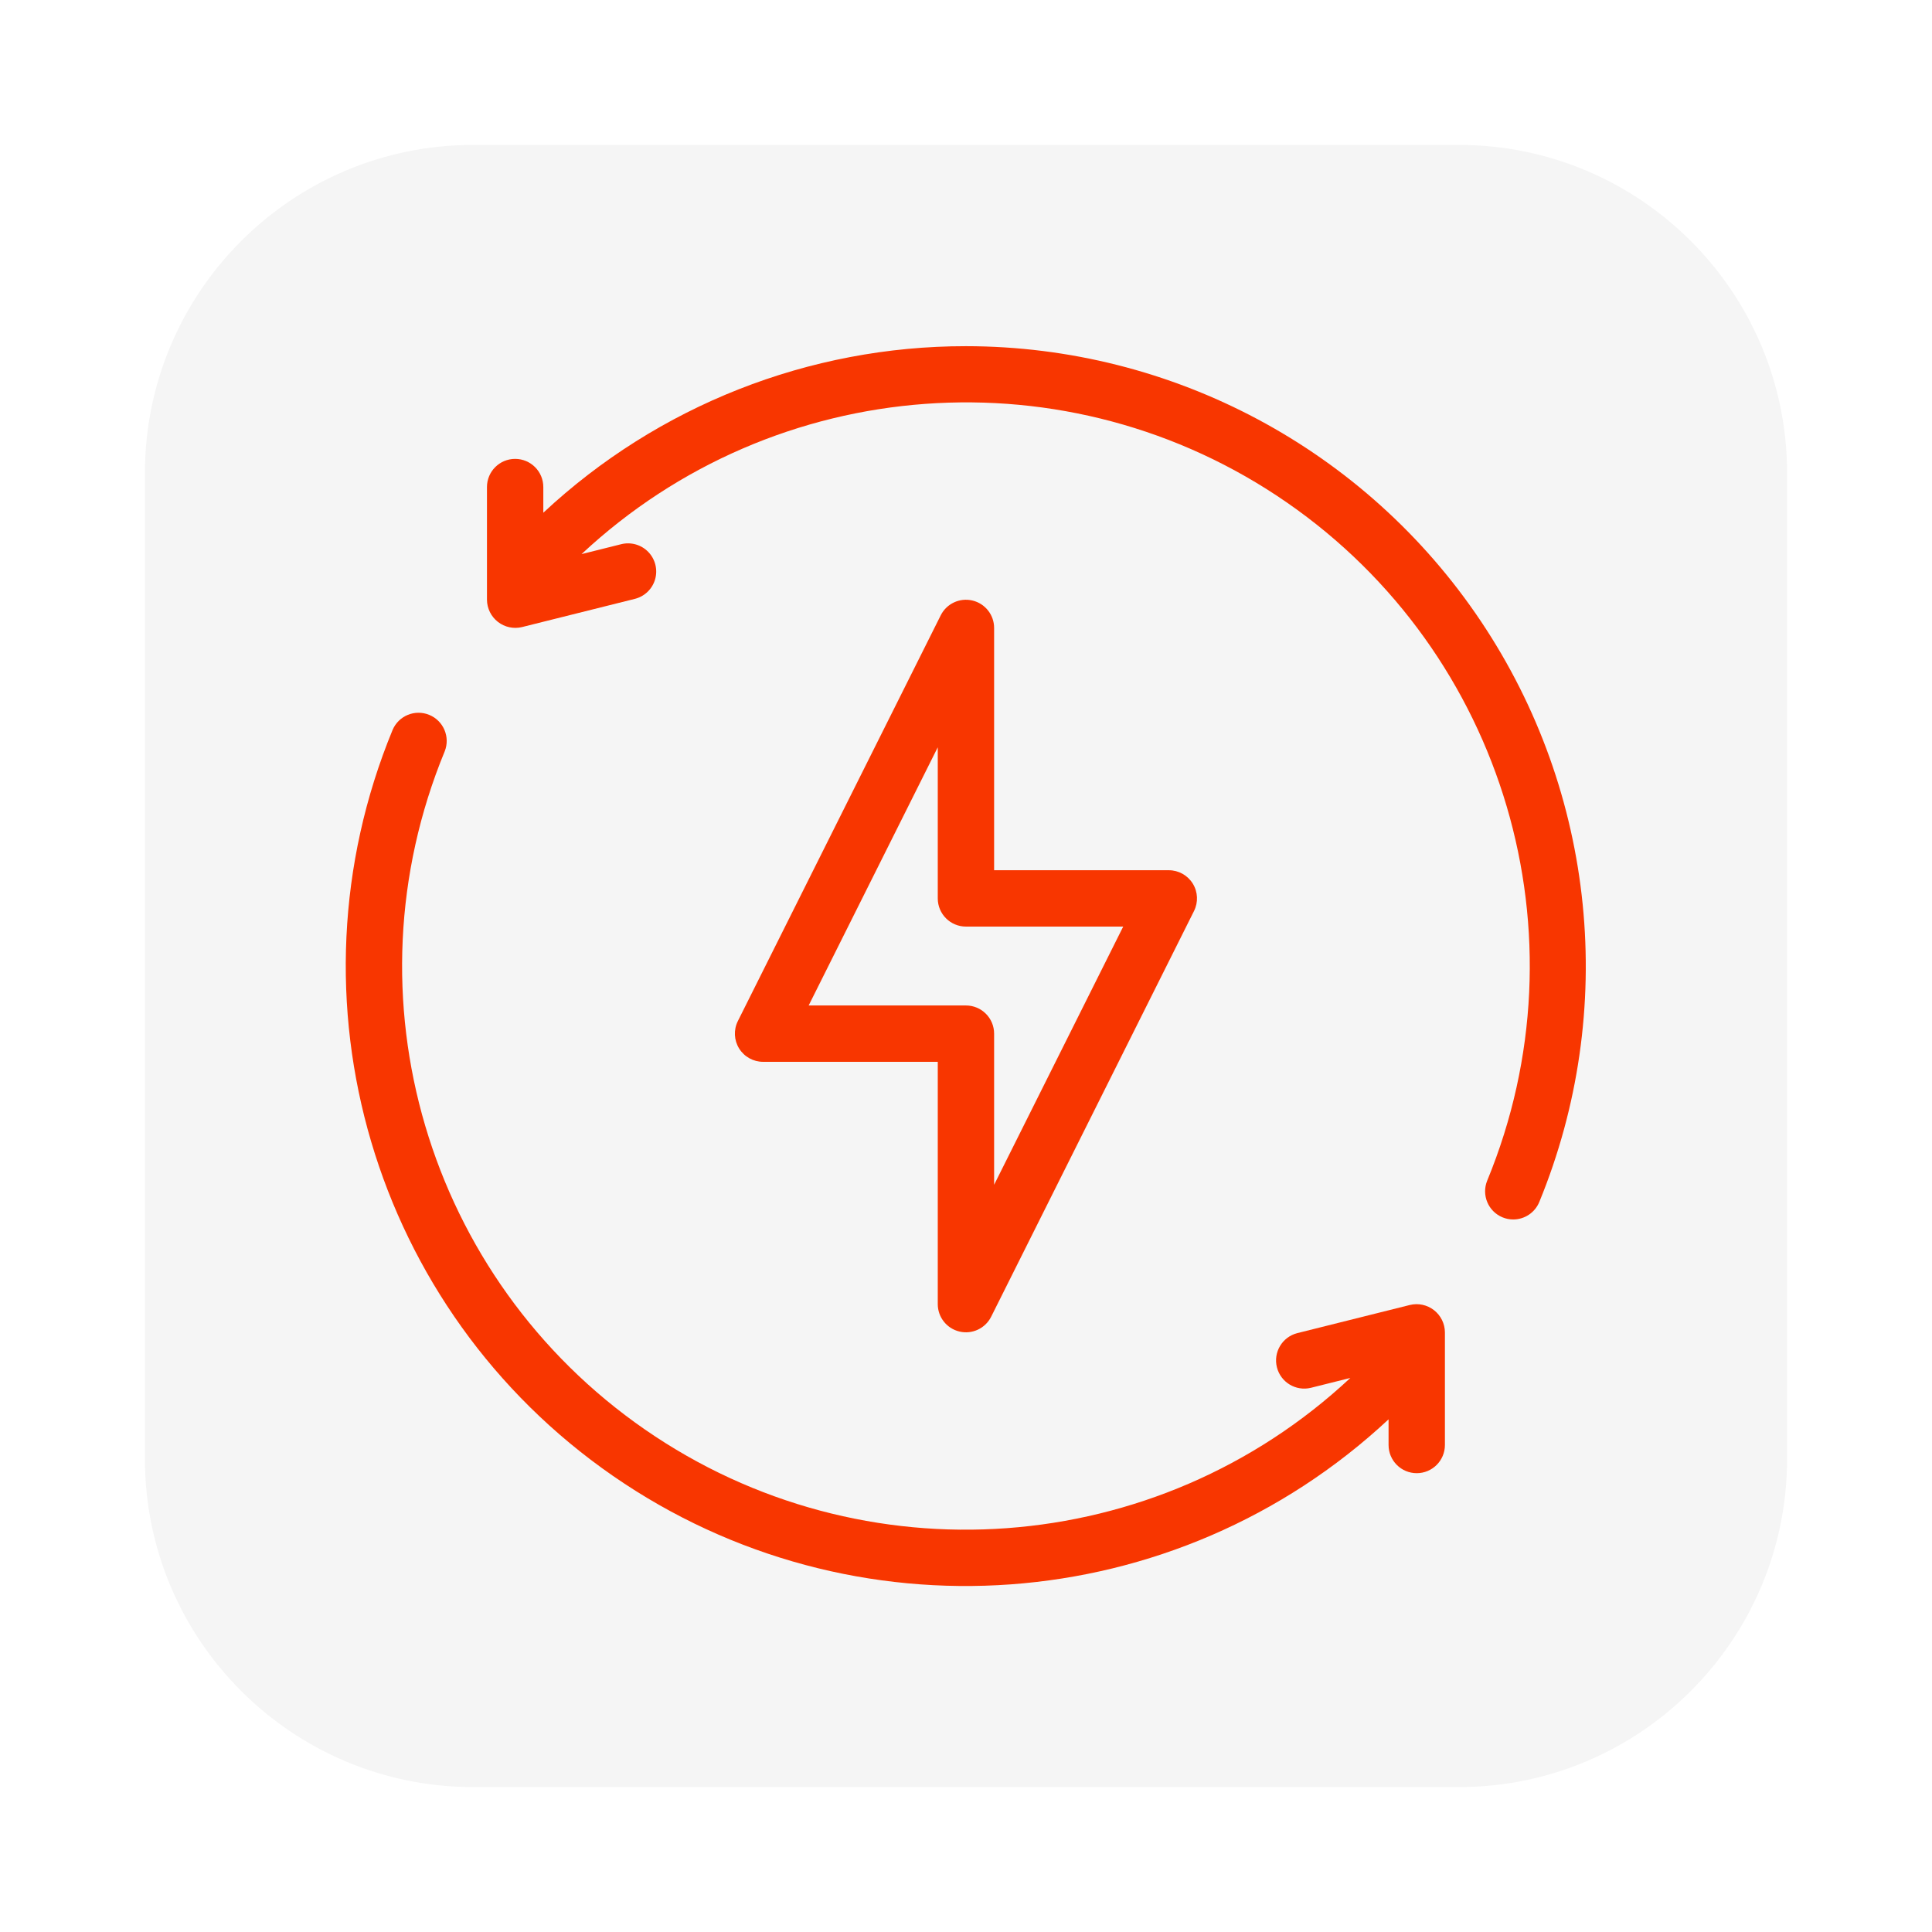
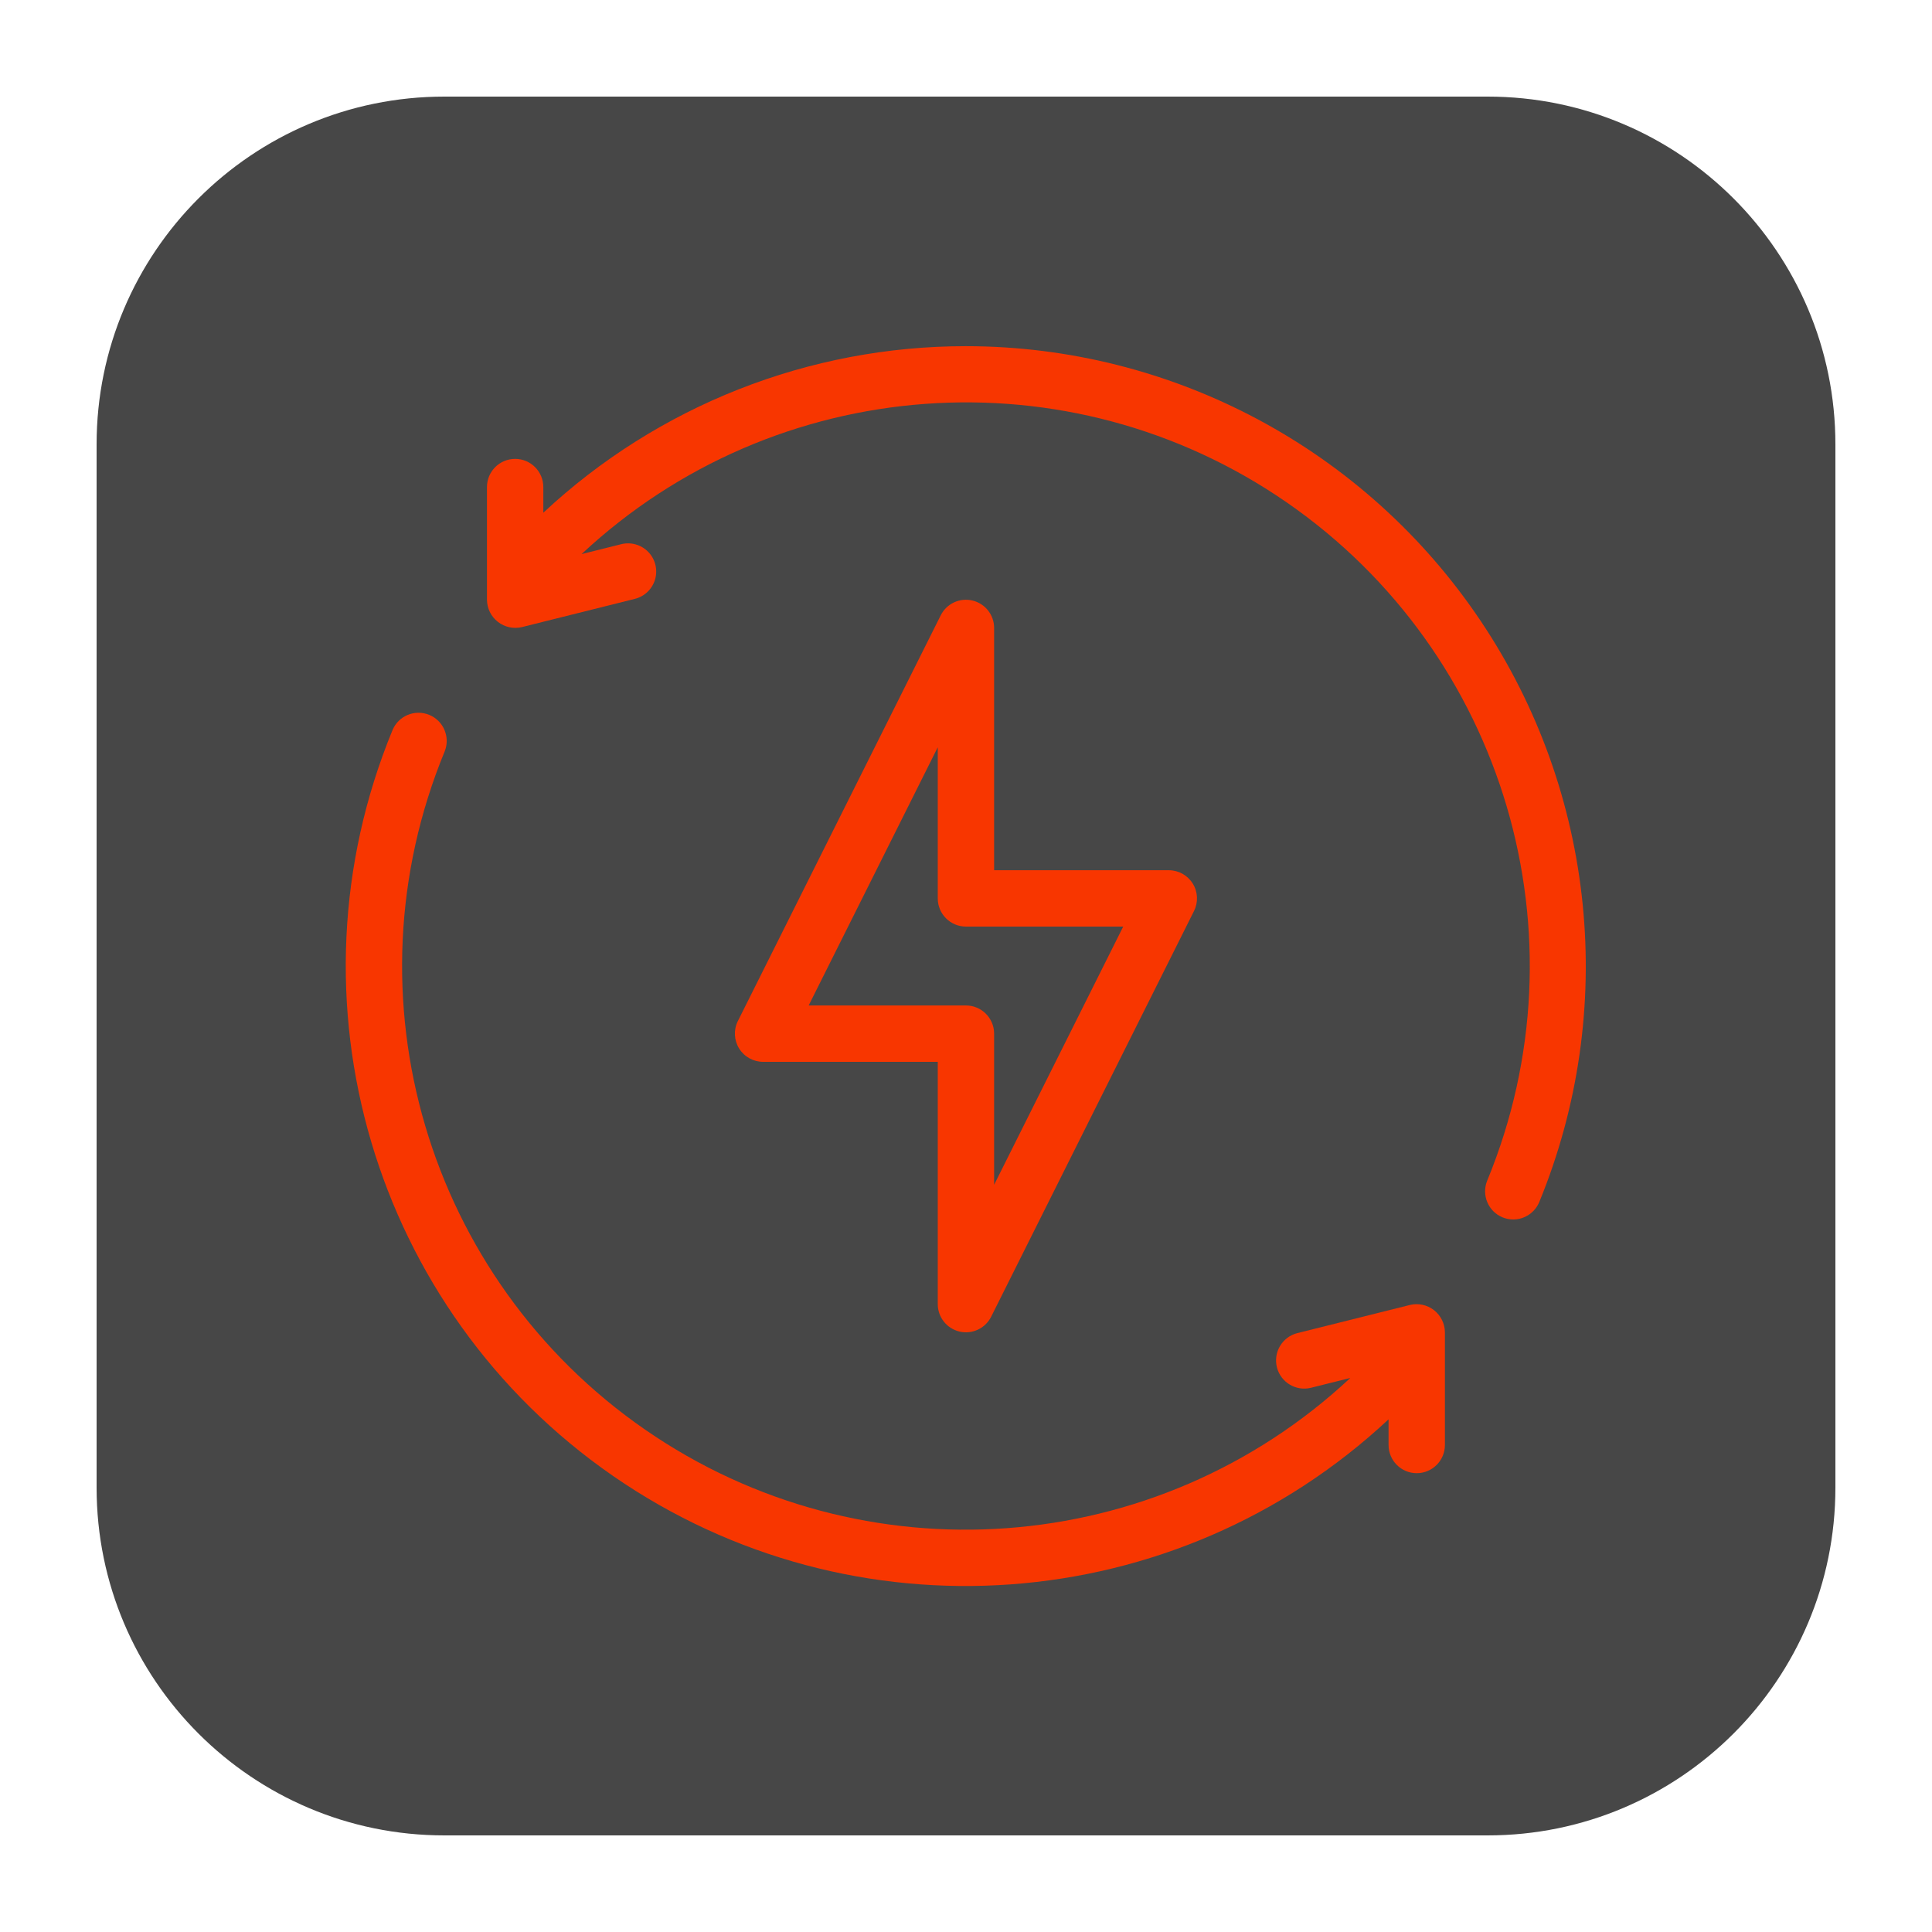
<svg xmlns="http://www.w3.org/2000/svg" version="1.1" width="512" height="512" x="0" y="0" viewBox="0 0 48 48" style="enable-background:new 0 0 512 512" xml:space="preserve" class="">
-   <rect width="48" height="48" rx="9.6" ry="9.6" fill="#f5f5f5" shape="rounded" transform="matrix(0.85,0,0,0.85,3.6,3.6)" />
+   <rect width="48" height="48" rx="9.6" ry="9.6" fill="#474747" shape="rounded" transform="matrix(0.9,0,0,0.9,2.4,2.4)" />
  <g transform="matrix(0.7,0,0,0.7,7.19851,7.200714)">
    <path d="M24.23 11.027a1 1 0 0 0-1.125.526l-7.2 14.4a1 1 0 0 0 .9 1.447H23V36a1 1 0 0 0 .77.973 1 1 0 0 0 1.125-.526l7.2-14.4A1 1 0 0 0 31.2 20.6H25V12a1 1 0 0 0-.77-.973ZM29.582 22.6 25 31.764V26.4a1 1 0 0 0-1-1h-5.582L23 16.236V21.6a1 1 0 0 0 1 1Z" fill="#f83600" opacity="1" data-original="#000000" class="" />
    <path d="M24 2A21.964 21.964 0 0 0 9 7.911V7a1 1 0 0 0-2 0v4a1.007 1.007 0 0 0 1.243.97l4-1a1 1 0 1 0-.486-1.94l-1.4.35A20 20 0 0 1 42.5 31.619a1 1 0 0 0 .543 1.3.988.988 0 0 0 .381.076 1 1 0 0 0 .925-.619A22.012 22.012 0 0 0 24 2ZM39.757 36.03l-4 1a1 1 0 0 0 .486 1.94l1.4-.35A20 20 0 0 1 5.5 16.381a1 1 0 0 0-1.849-.762A22 22 0 0 0 39 40.089V41a1 1 0 0 0 2 0v-4a1.006 1.006 0 0 0-1.243-.97Z" fill="#f83600" opacity="1" data-original="#000000" class="" />
  </g>
</svg>
